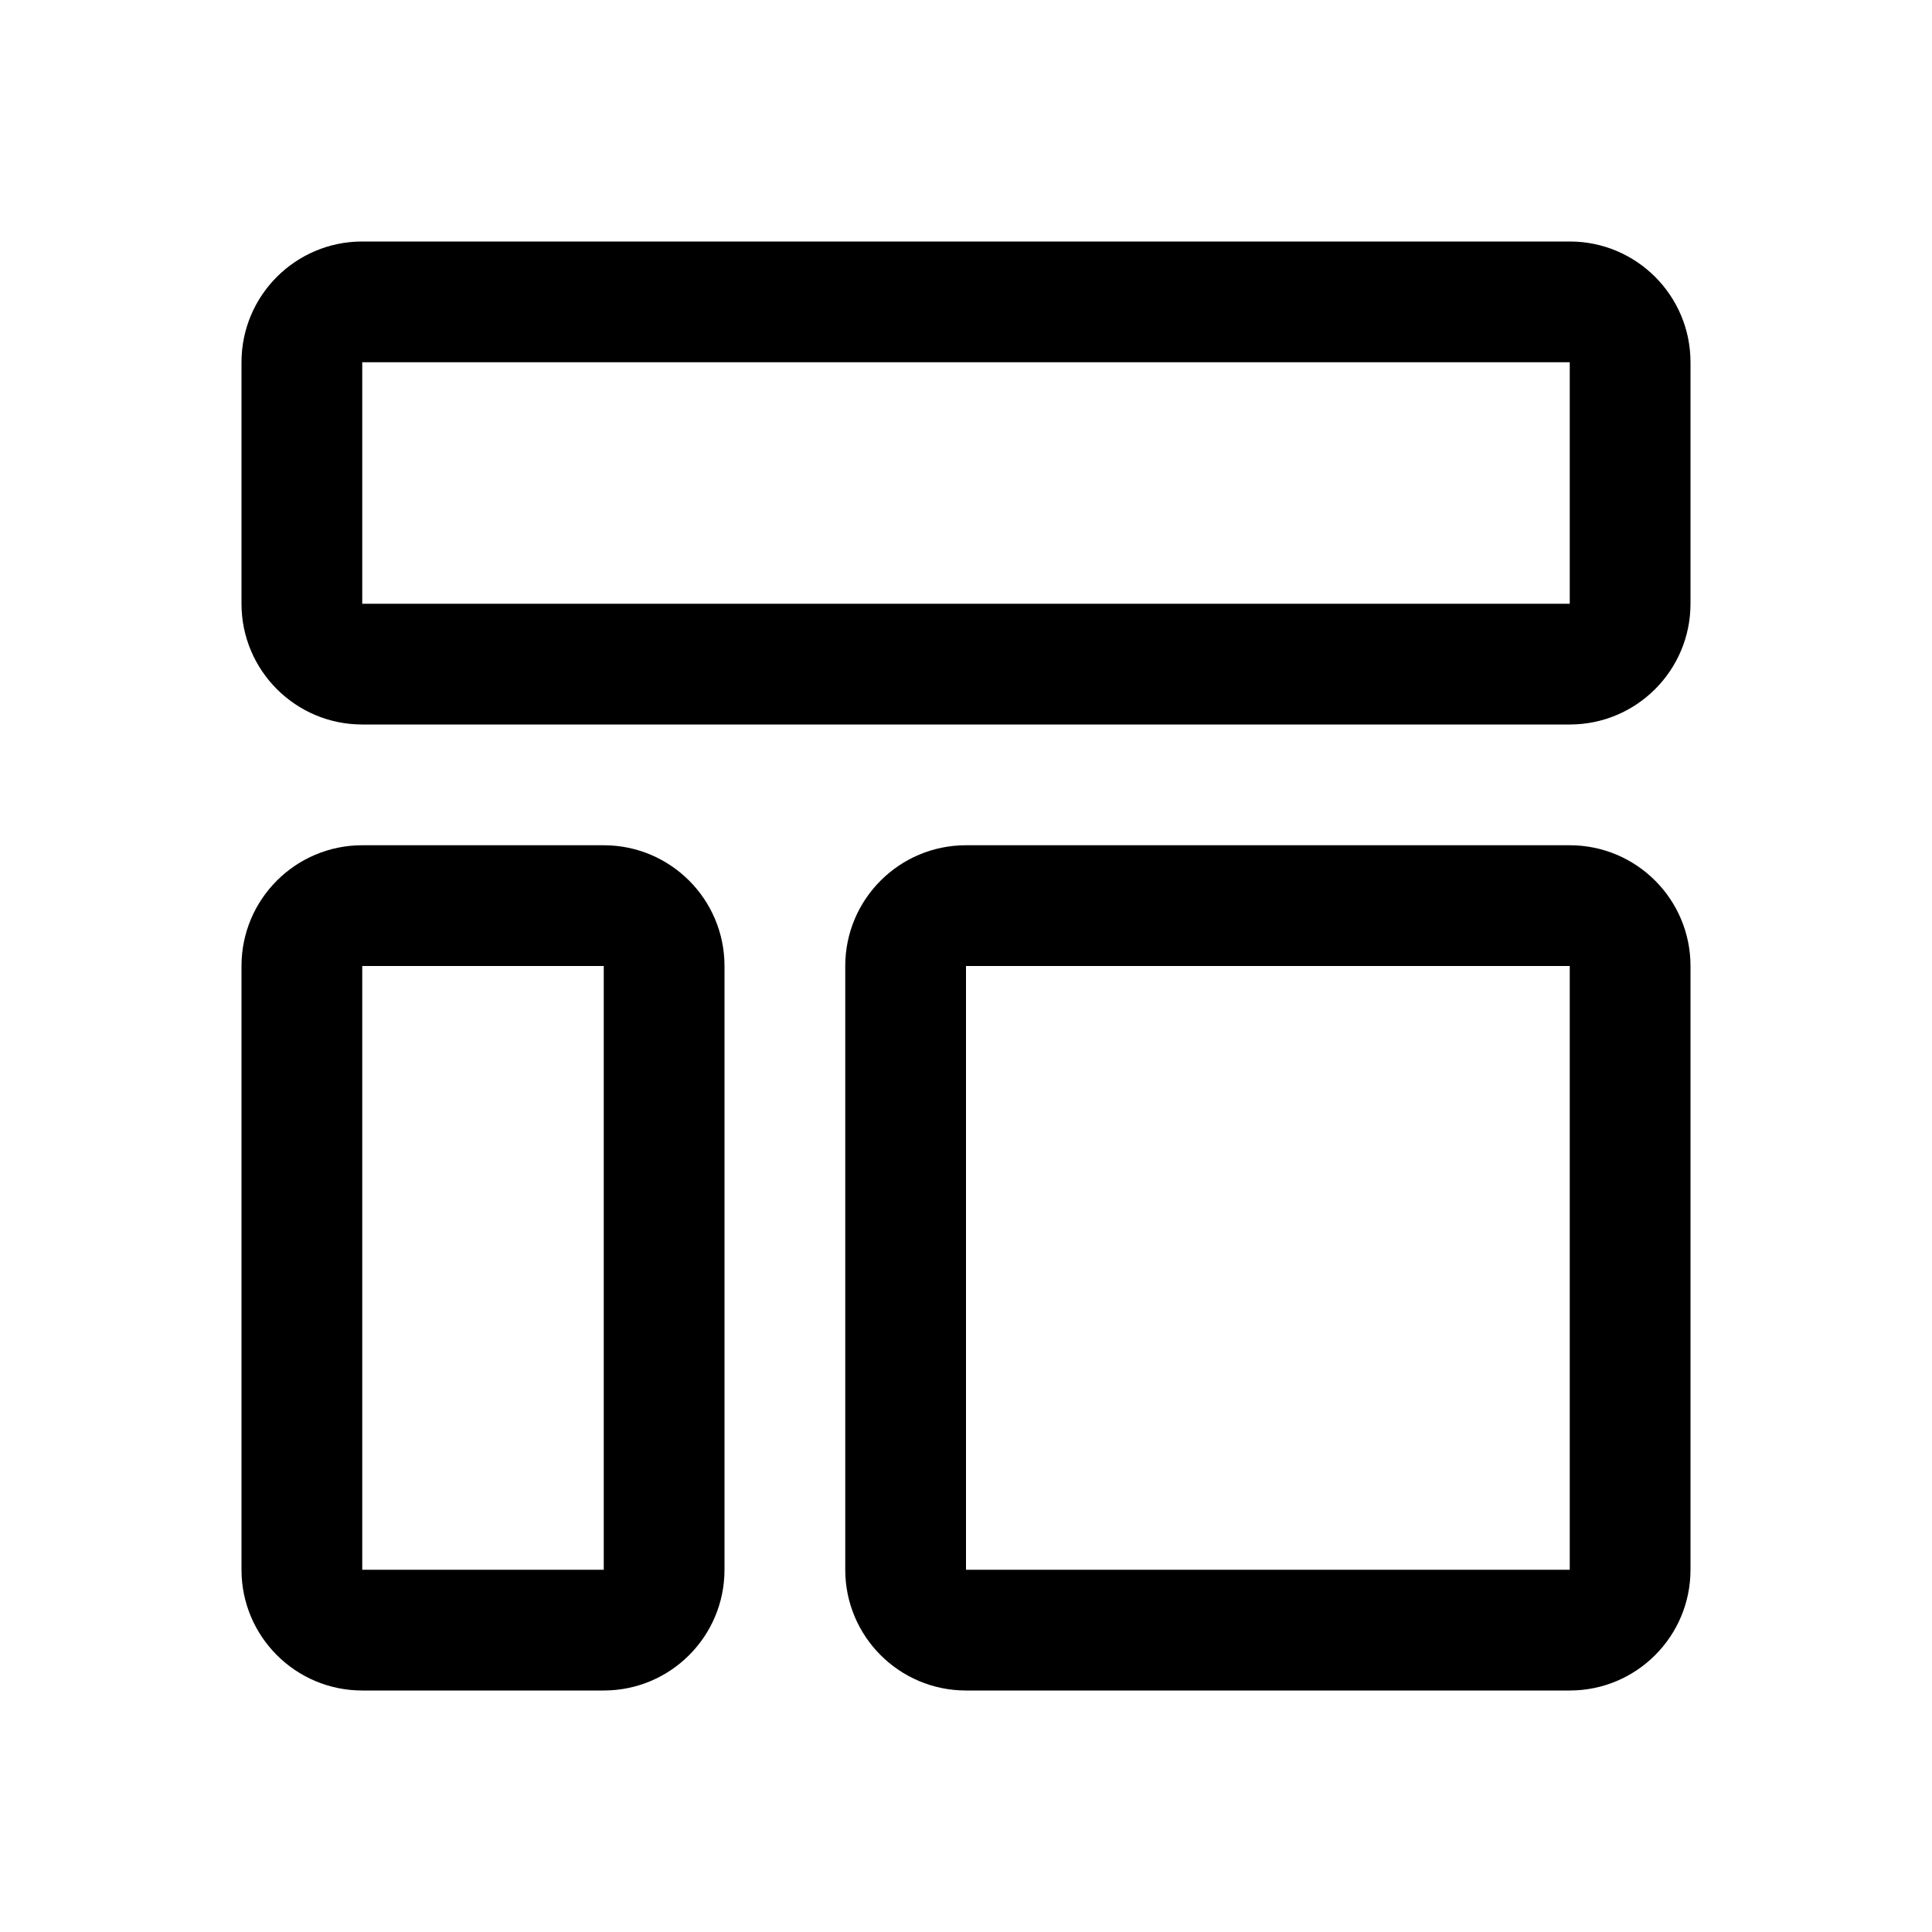
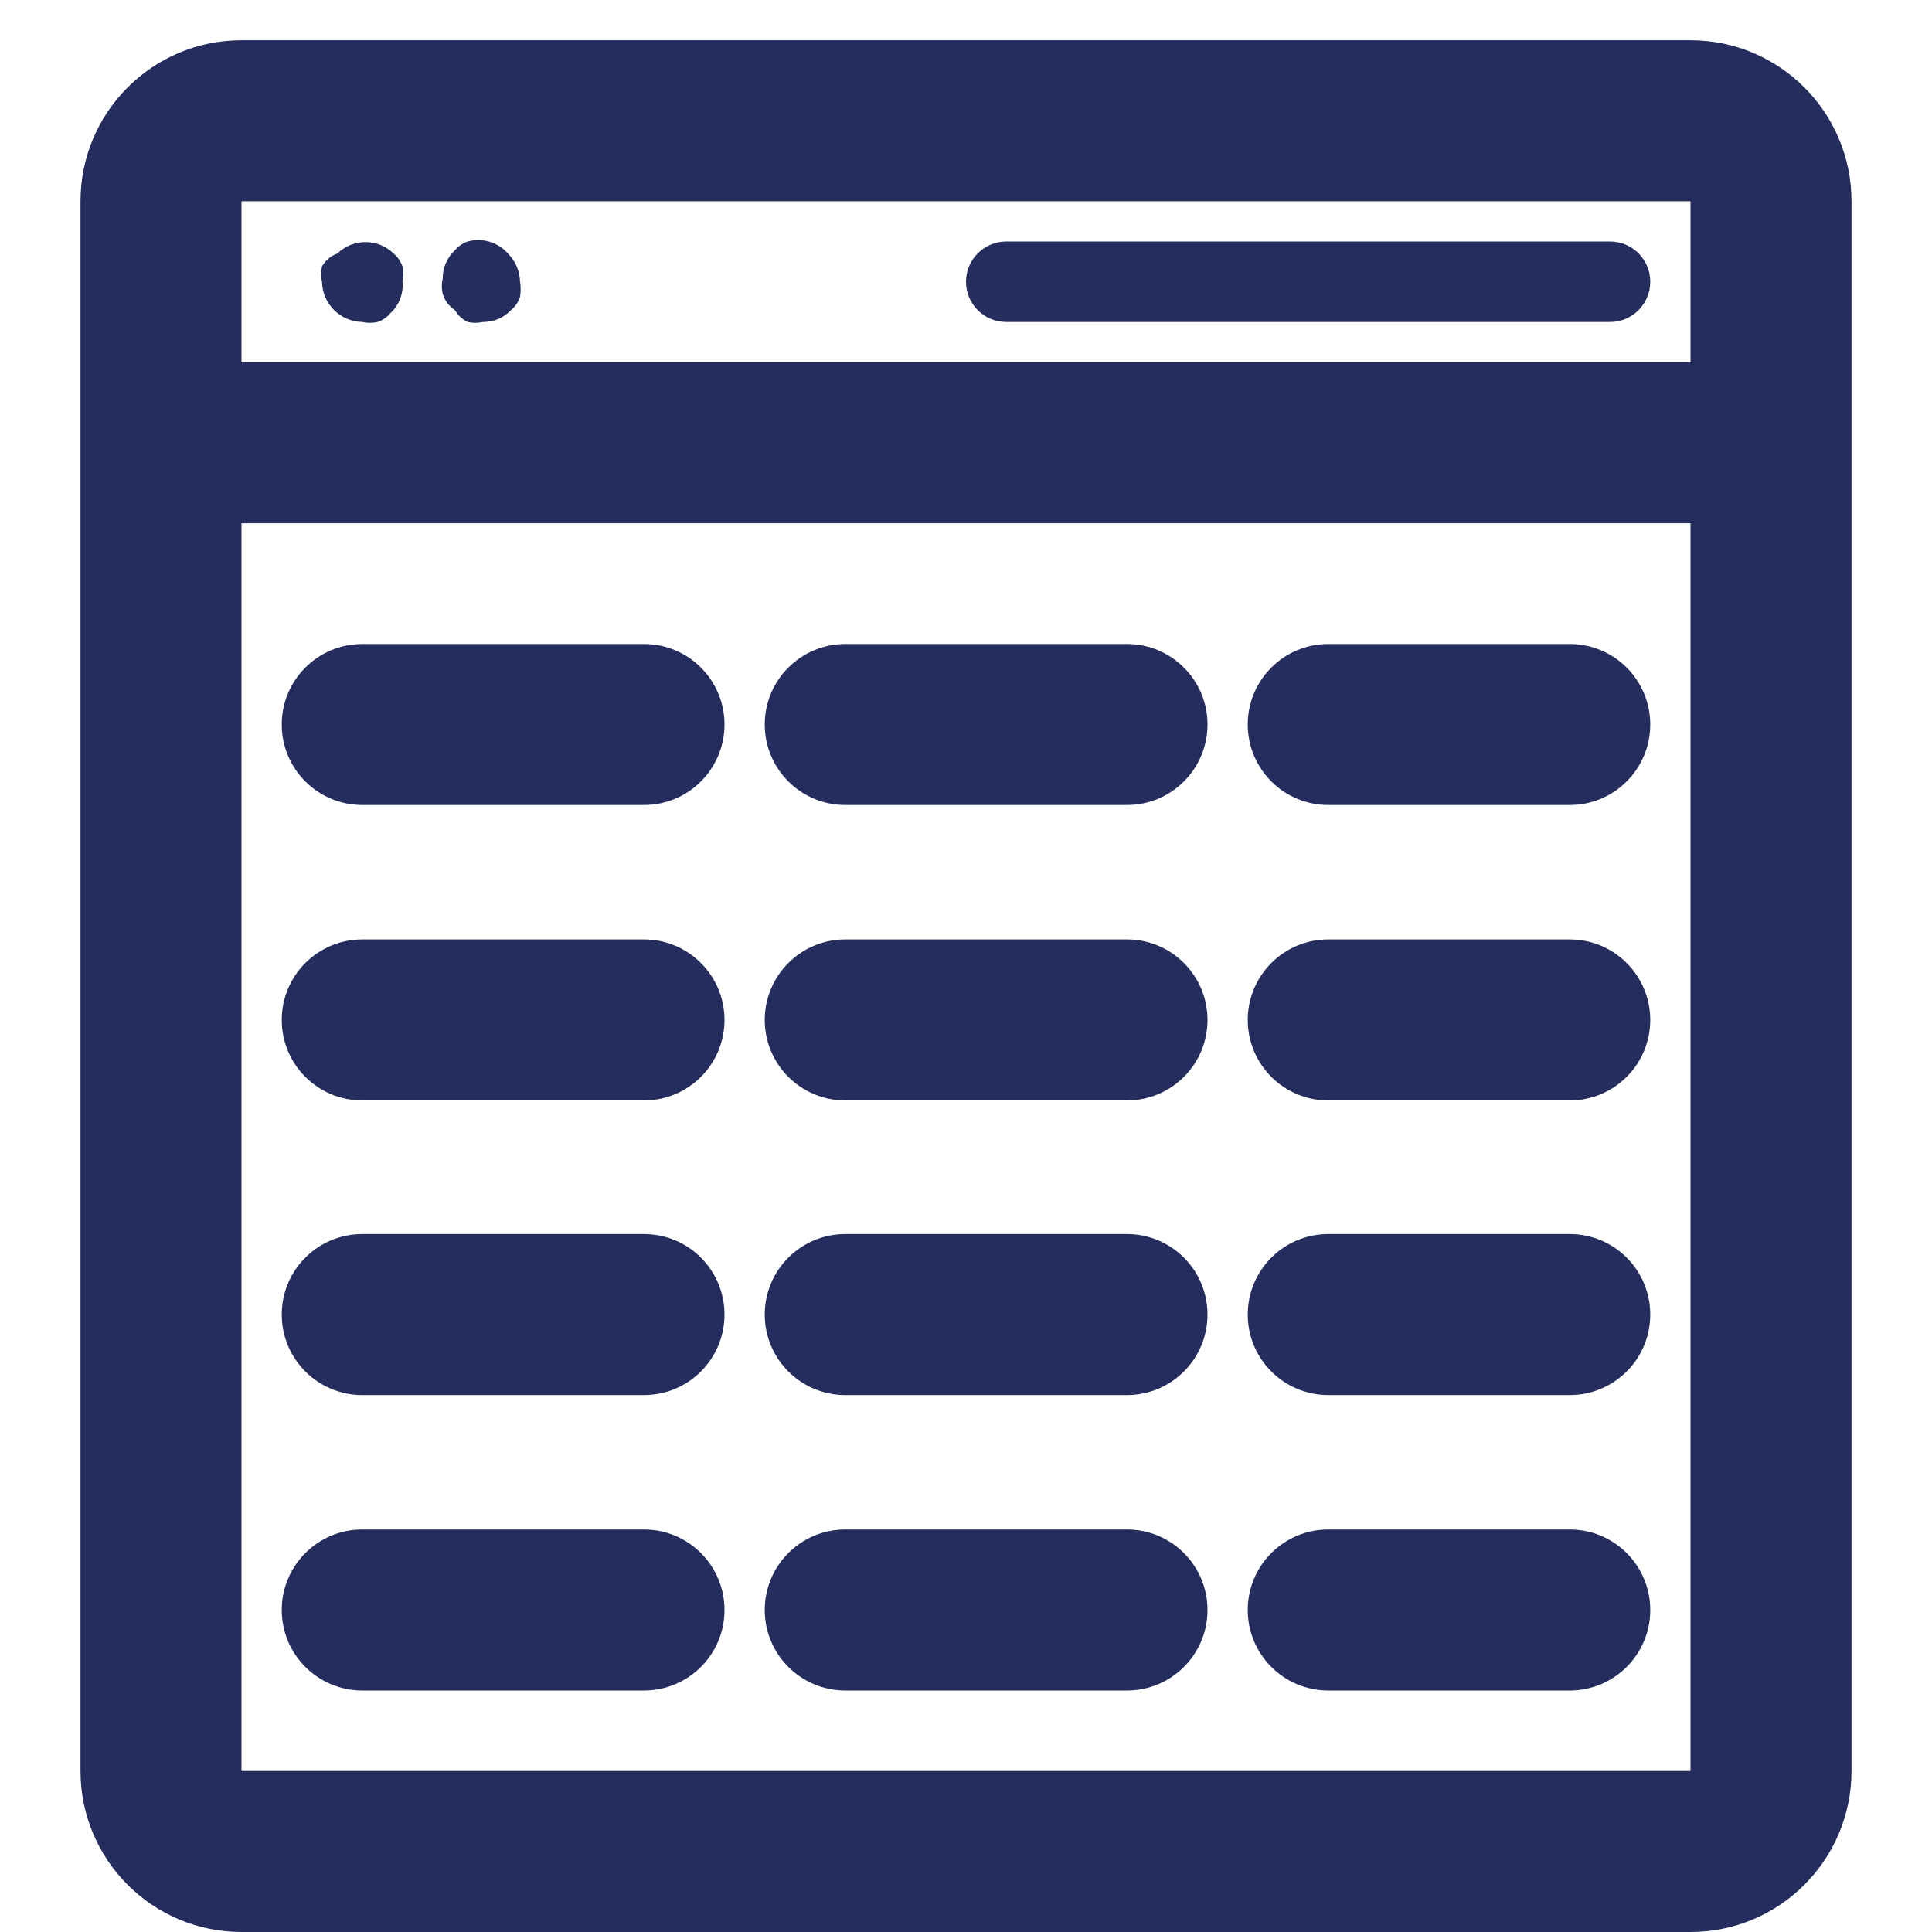
- <svg xmlns="http://www.w3.org/2000/svg" fill="#000000" width="800px" height="800px" viewBox="0 0 32 32" id="icon">
-   <defs>
-     <style>.cls-1{fill:none;}</style>
-   </defs>
-   <path d="M26,6v4H6V6H26m0-2H6A2,2,0,0,0,4,6v4a2,2,0,0,0,2,2H26a2,2,0,0,0,2-2V6a2,2,0,0,0-2-2Z" />
-   <path d="M10,16V26H6V16h4m0-2H6a2,2,0,0,0-2,2V26a2,2,0,0,0,2,2h4a2,2,0,0,0,2-2V16a2,2,0,0,0-2-2Z" />
-   <path d="M26,16V26H16V16H26m0-2H16a2,2,0,0,0-2,2V26a2,2,0,0,0,2,2H26a2,2,0,0,0,2-2V16a2,2,0,0,0-2-2Z" />
-   <rect class="cls-1" width="32" height="32" />
+ <svg xmlns="http://www.w3.org/2000/svg" width="800px" height="800px" viewBox="0 0 24 24" id="圖層_1" data-name="圖層 1" fill="#000000">
+   <g id="SVGRepo_bgCarrier" stroke-width="0" />
+   <g id="SVGRepo_tracerCarrier" stroke-linecap="round" stroke-linejoin="round" />
+   <g id="SVGRepo_iconCarrier">
+     <defs>
+       <style>.cls-1{fill:#242D5D;}</style>
+     </defs>
+     <path class="cls-1" d="M21,.5H3a2,2,0,0,0-2,2V22a2,2,0,0,0,2,2H21a2,2,0,0,0,2-2V2.5A2,2,0,0,0,21,.5Zm0,2v2H3v-2ZM3,22V6.5H21V22Z" />
+     <path class="cls-1" d="M12.5,4H20a.5.5,0,0,0,0-1H12.5a.5.5,0,0,0,0,1Z" />
+     <path class="cls-1" d="M4.5,4a.43.43,0,0,0,.19,0,.35.35,0,0,0,.16-.11A.47.47,0,0,0,5,3.5a.43.43,0,0,0,0-.19.36.36,0,0,0-.11-.16.5.5,0,0,0-.7,0A.35.35,0,0,0,4,3.31.43.43,0,0,0,4,3.5a.51.51,0,0,0,.5.5Z" />
+     <path class="cls-1" d="M5.65,3.85A.36.36,0,0,0,5.81,4,.44.44,0,0,0,6,4a.47.47,0,0,0,.35-.15.36.36,0,0,0,.11-.16.6.6,0,0,0,0-.19.51.51,0,0,0-.15-.35A.49.49,0,0,0,5.81,3a.36.36,0,0,0-.16.11.47.47,0,0,0-.15.35.4.4,0,0,0,0,.19A.35.35,0,0,0,5.65,3.85Z" />
+     <path class="cls-1" d="M8,8H4.5a1,1,0,0,0,0,2H8A1,1,0,0,0,8,8Z" />
+     <path class="cls-1" d="M8,11.67H4.5a1,1,0,0,0,0,2H8a1,1,0,0,0,0-2Z" />
+     <path class="cls-1" d="M8,15.33H4.5a1,1,0,0,0,0,2H8a1,1,0,0,0,0-2Z" />
+     <path class="cls-1" d="M8,19H4.5a1,1,0,0,0,0,2H8a1,1,0,0,0,0-2Z" />
+     <path class="cls-1" d="M14,8H10.5a1,1,0,0,0,0,2H14a1,1,0,0,0,0-2Z" />
+     <path class="cls-1" d="M14,11.67H10.5a1,1,0,0,0,0,2H14a1,1,0,0,0,0-2Z" />
+     <path class="cls-1" d="M14,15.33H10.5a1,1,0,0,0,0,2H14a1,1,0,0,0,0-2Z" />
+     <path class="cls-1" d="M14,19H10.5a1,1,0,0,0,0,2H14a1,1,0,0,0,0-2Z" />
+     <path class="cls-1" d="M19.5,8h-3a1,1,0,0,0,0,2h3a1,1,0,0,0,0-2Z" />
+     <path class="cls-1" d="M19.5,11.67h-3a1,1,0,0,0,0,2h3a1,1,0,0,0,0-2Z" />
+     <path class="cls-1" d="M19.5,15.33h-3a1,1,0,0,0,0,2h3a1,1,0,0,0,0-2Z" />
+     <path class="cls-1" d="M19.5,19h-3a1,1,0,0,0,0,2h3a1,1,0,0,0,0-2Z" />
+   </g>
</svg>
